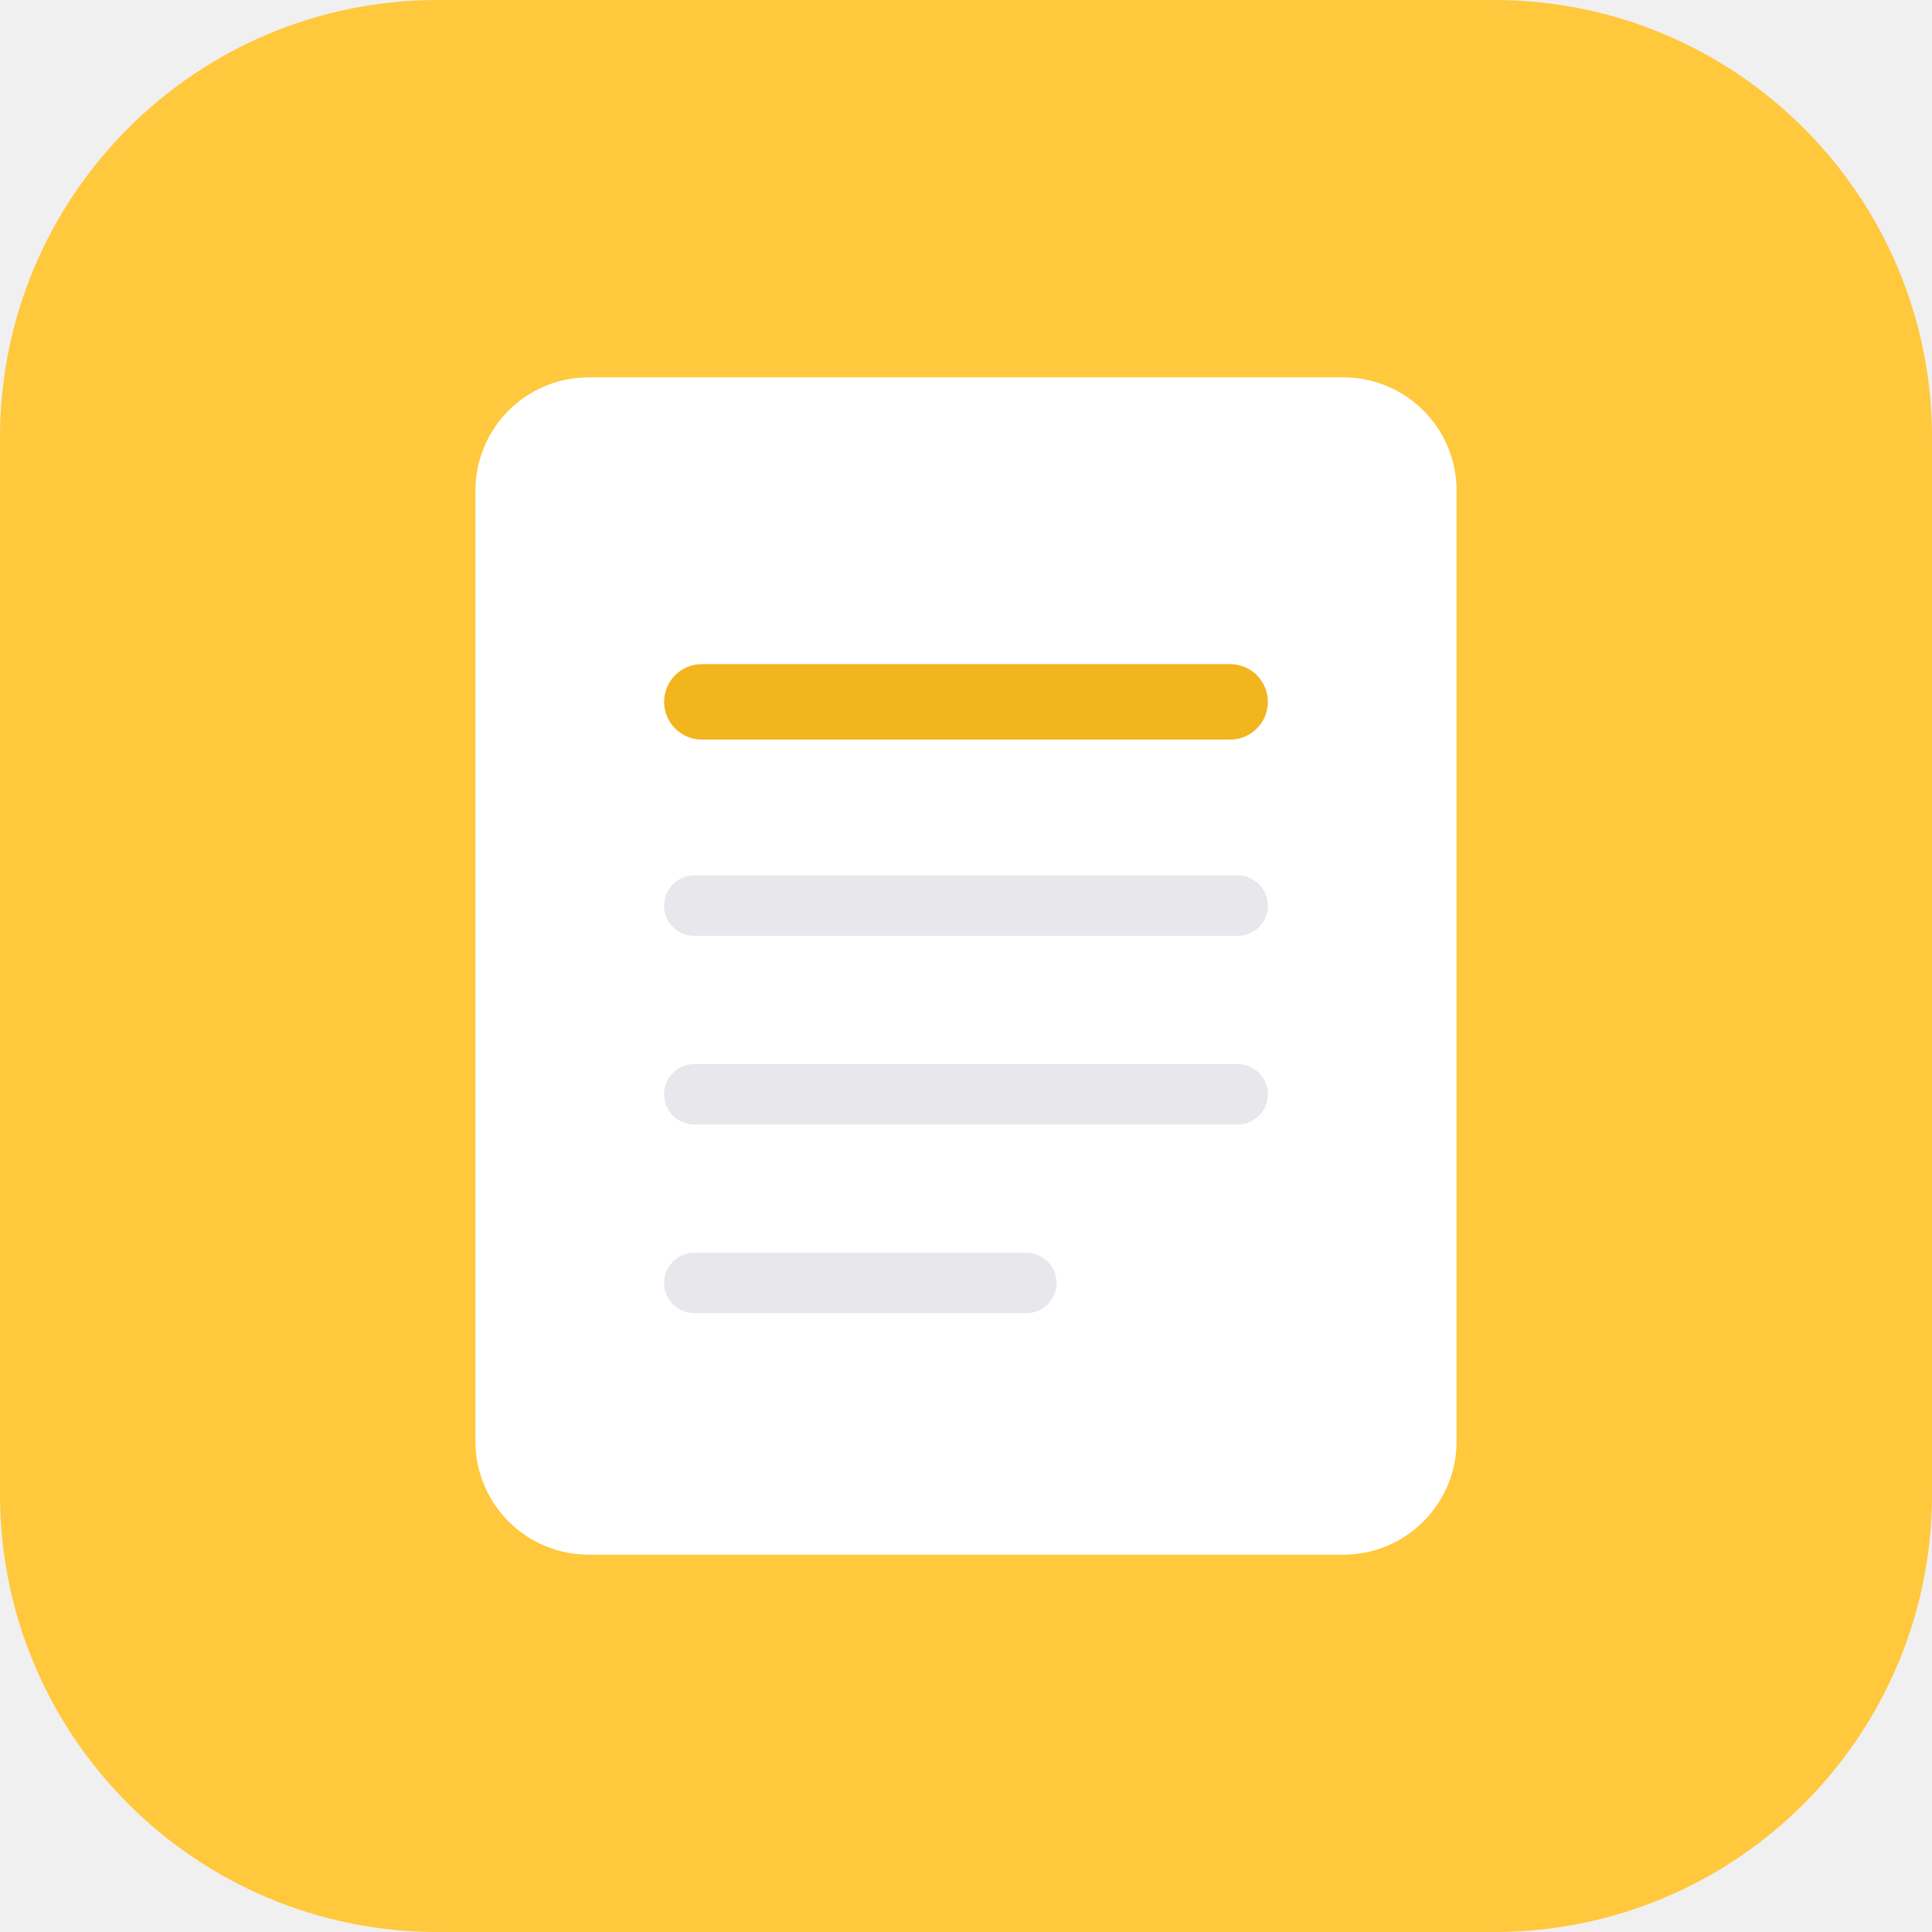
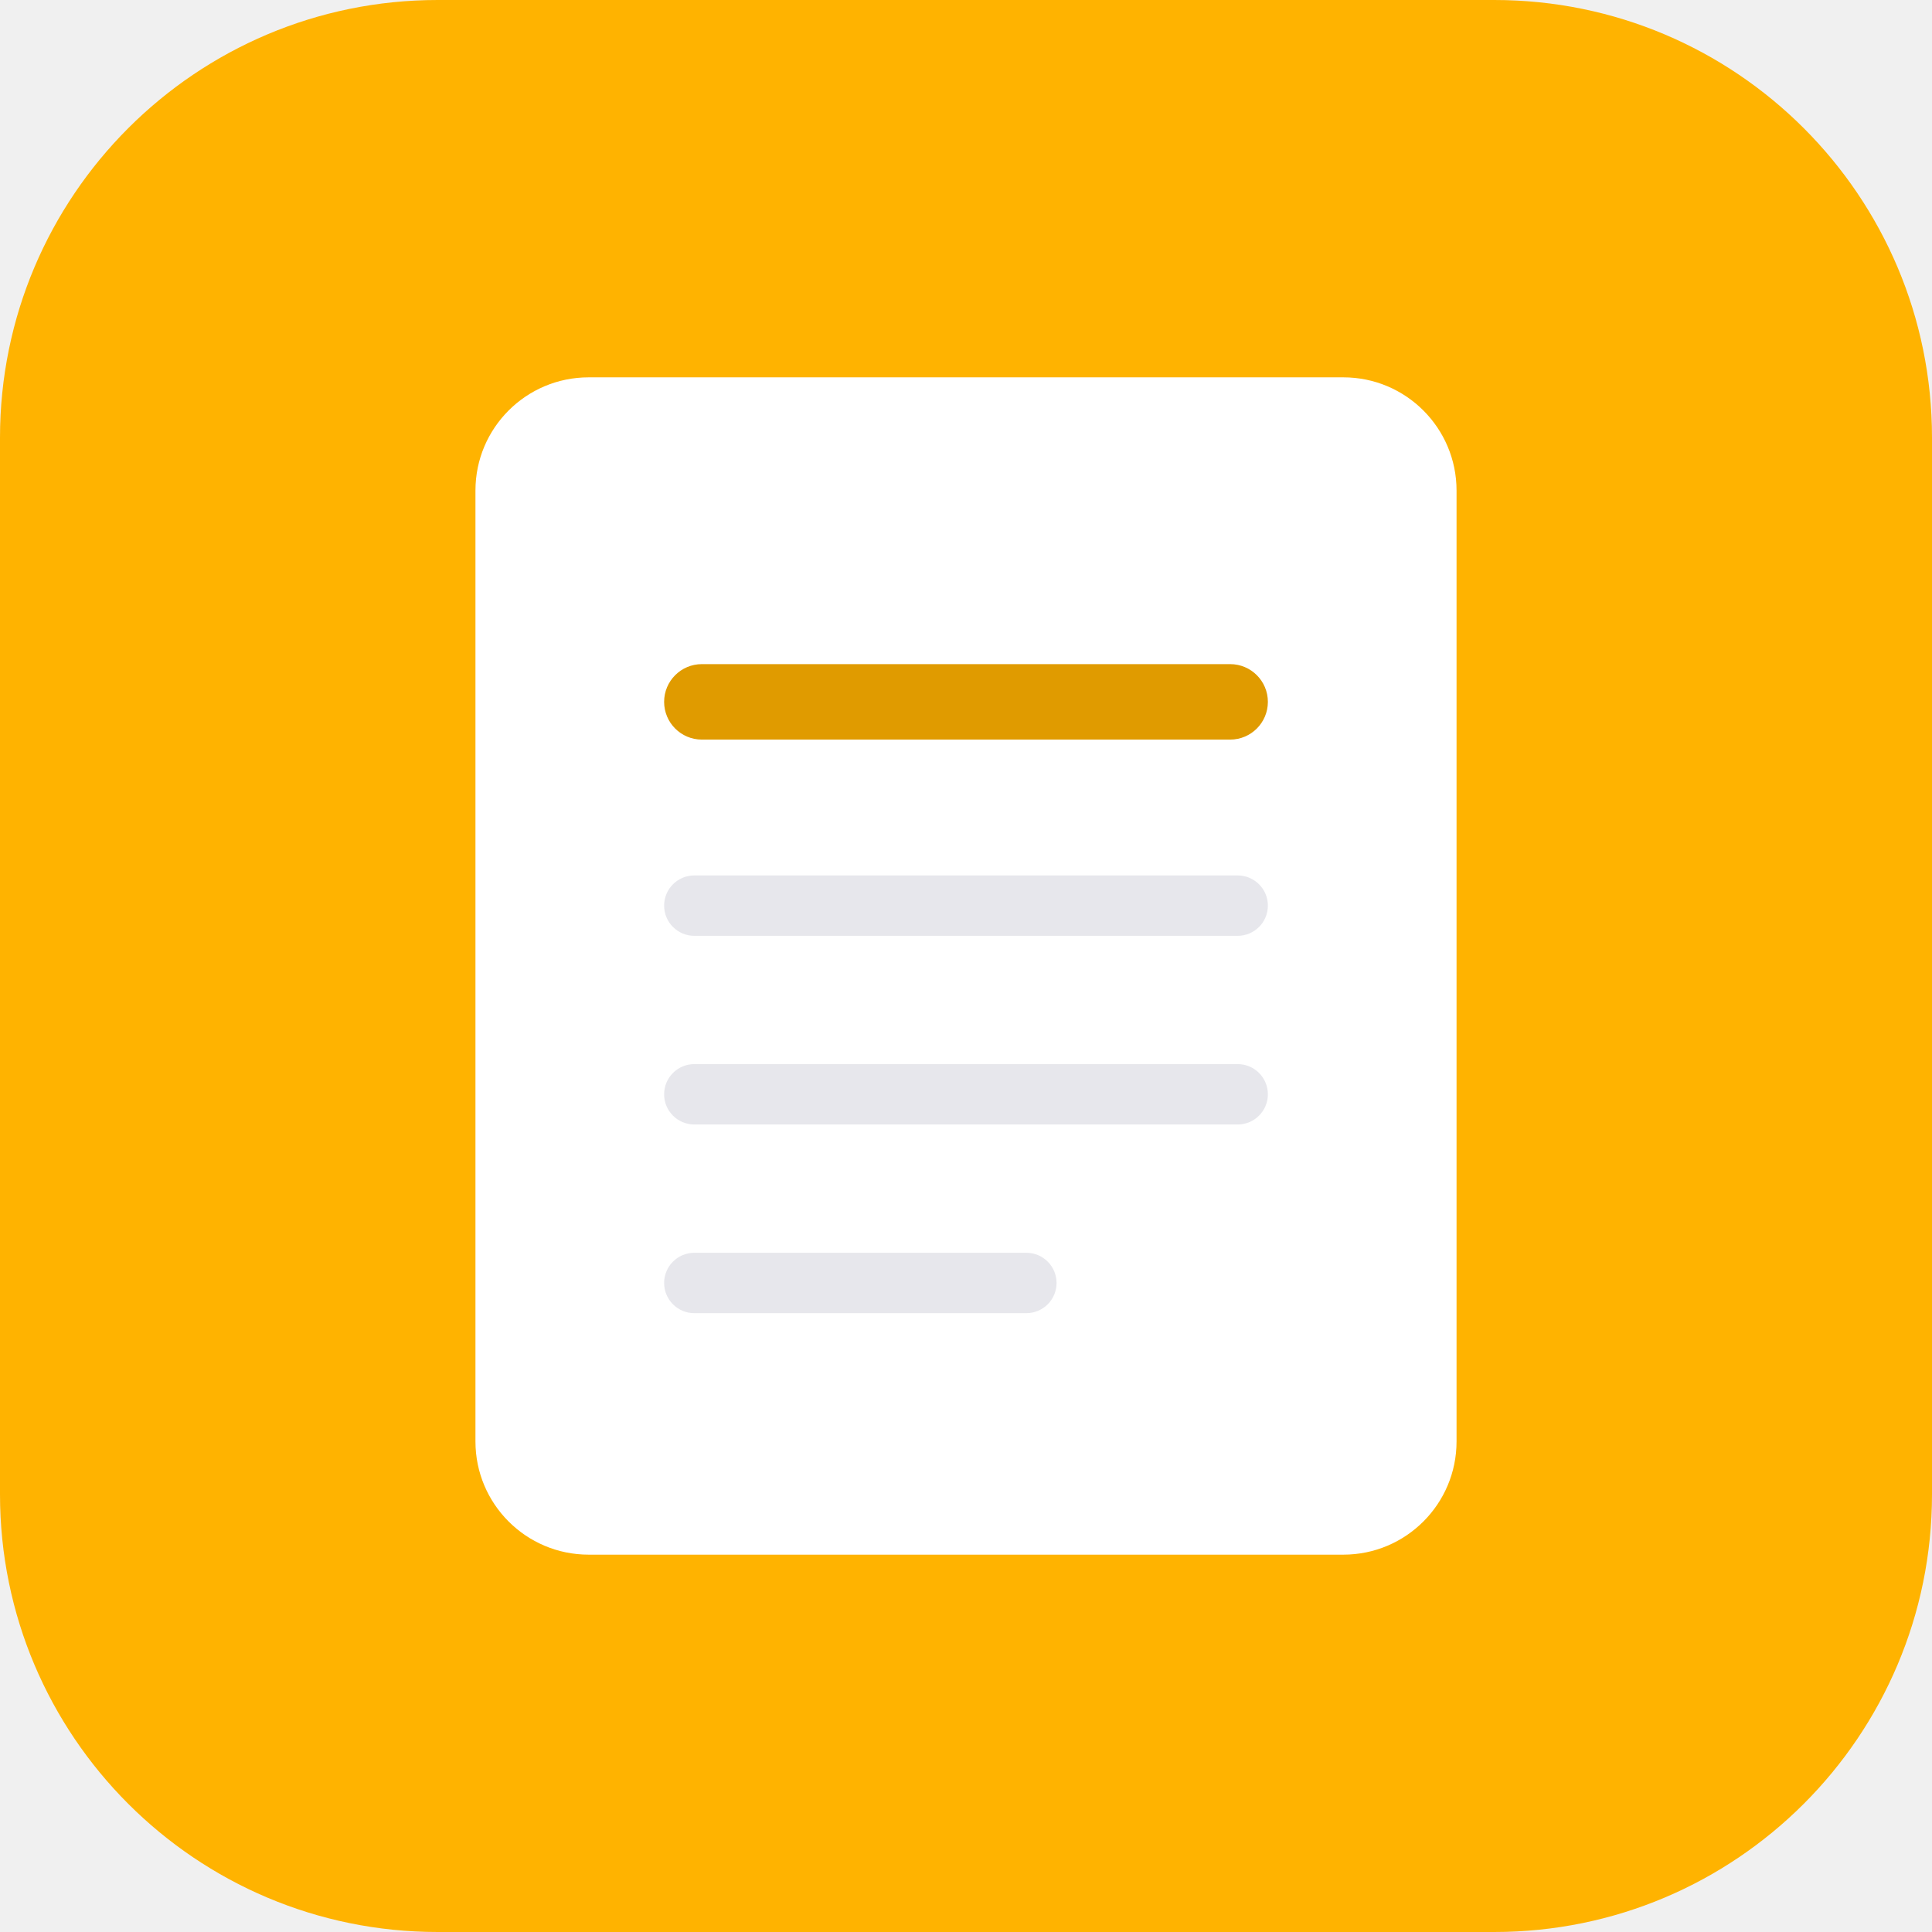
<svg xmlns="http://www.w3.org/2000/svg" viewBox="0 0 512 512">
-   <rect width="512" height="512" rx="116" fill="#FFC83D" />
+   <rect width="512" height="512" rx="116" fill="#FFB300" />
  <rect x="126" y="100" width="260" height="312" rx="30" fill="#FFFFFF" />
-   <rect x="176" y="176" width="160" height="20" rx="10" fill="#F2B51E" />
+   <rect x="176" y="176" width="160" height="20" rx="10" fill="#E09B00" />
  <rect x="176" y="232" width="160" height="16" rx="8" fill="#E7E7EC" />
  <rect x="176" y="282" width="160" height="16" rx="8" fill="#E7E7EC" />
  <rect x="176" y="332" width="104" height="16" rx="8" fill="#E7E7EC" />
</svg>
